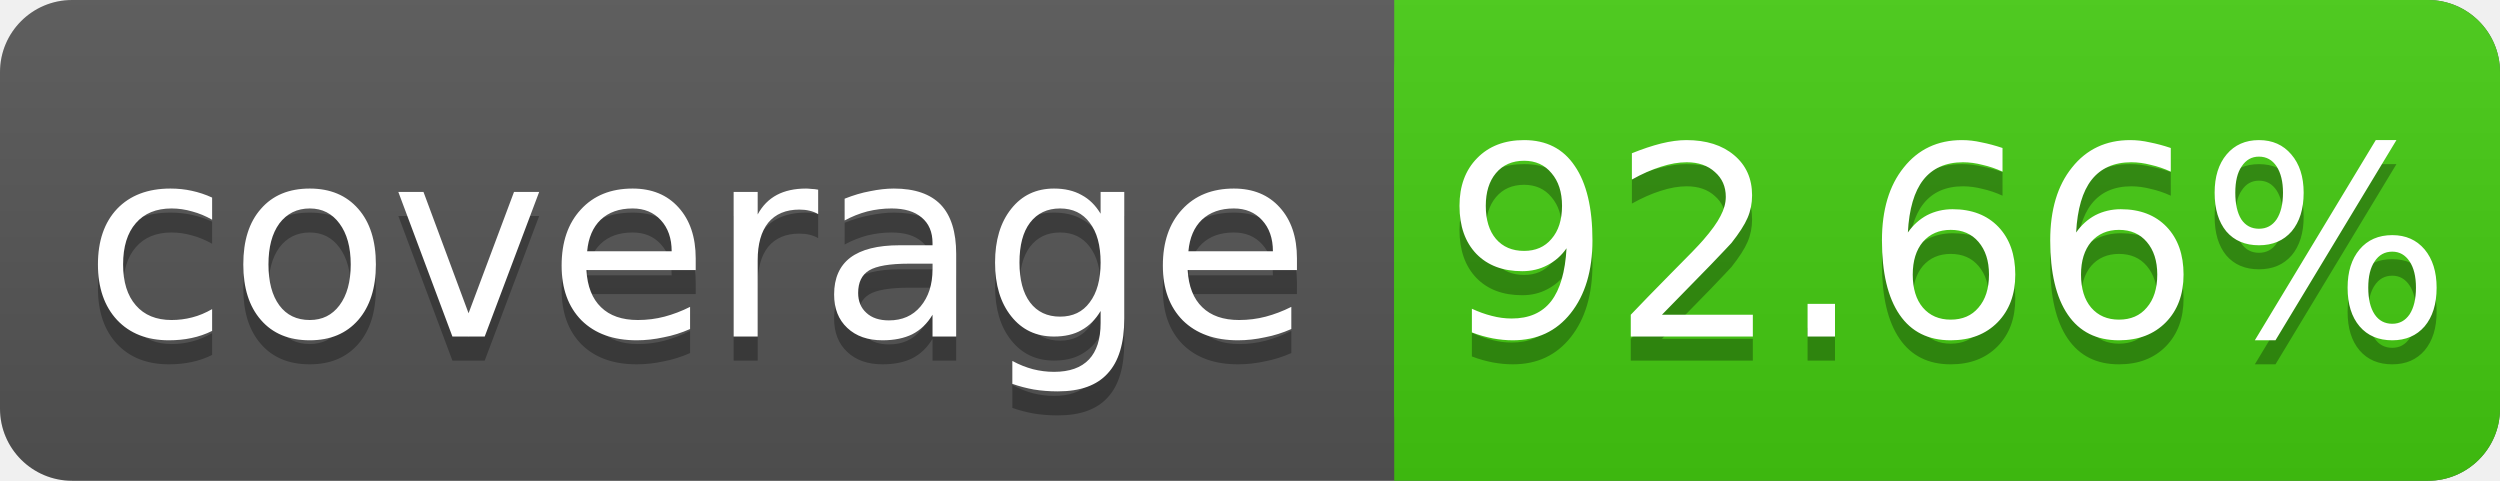
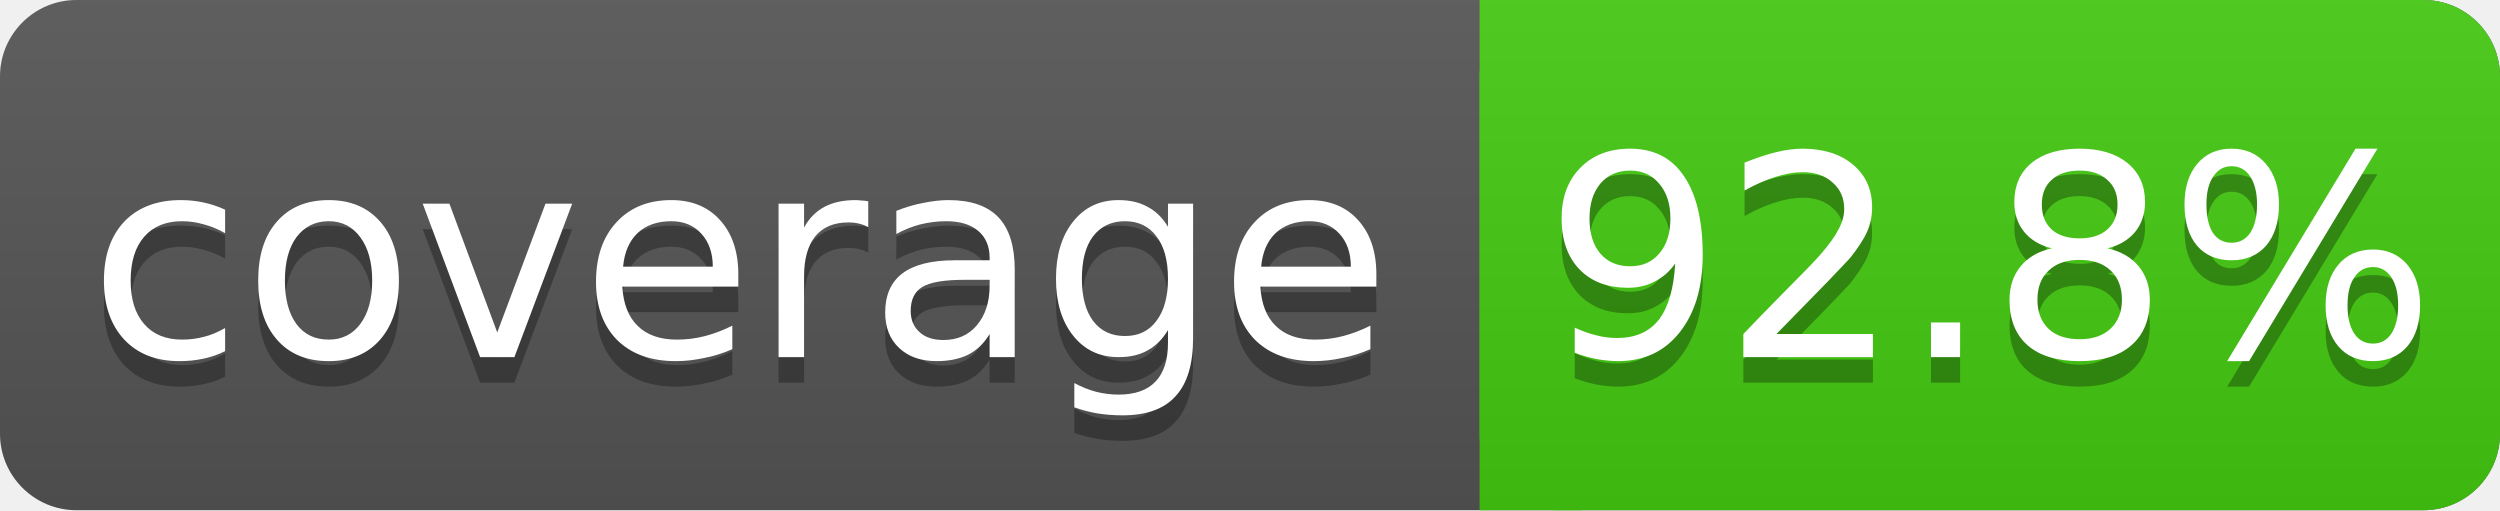
- <svg xmlns="http://www.w3.org/2000/svg" width="104" height="20">
+ <svg xmlns="http://www.w3.org/2000/svg" width="98" height="20">
  <linearGradient id="s" x2="0" y2="100%">
    <stop offset="0" stop-color="#bbb" stop-opacity=".1" />
    <stop offset="1" stop-opacity=".1" />
  </linearGradient>
-   <rect rx="3" width="104" height="20" fill="#555" />
-   <rect rx="3" x="58" width="46" height="20" fill="#4c1" />
+   <rect rx="3" width="98" height="20" fill="#555" />
+   <rect rx="3" x="58" width="40" height="20" fill="#4c1" />
  <rect x="58" width="4" height="20" fill="#4c1" />
-   <rect rx="3" width="104" height="20" fill="url(#s)" />
+   <rect rx="3" width="98" height="20" fill="url(#s)" />
  <g fill="#fff" text-anchor="middle" font-family="DejaVu Sans,Verdana,Geneva,sans-serif" font-size="11">
    <text x="29" y="15" fill="#010101" fill-opacity=".3">coverage</text>
    <text x="29" y="14">coverage</text>
-     <text x="81" y="15" fill="#010101" fill-opacity=".3">92.66%</text>
-     <text x="81" y="14">92.66%</text>
+     <text x="78" y="15" fill="#010101" fill-opacity=".3">92.8%</text>
+     <text x="78" y="14">92.8%</text>
  </g>
</svg>
